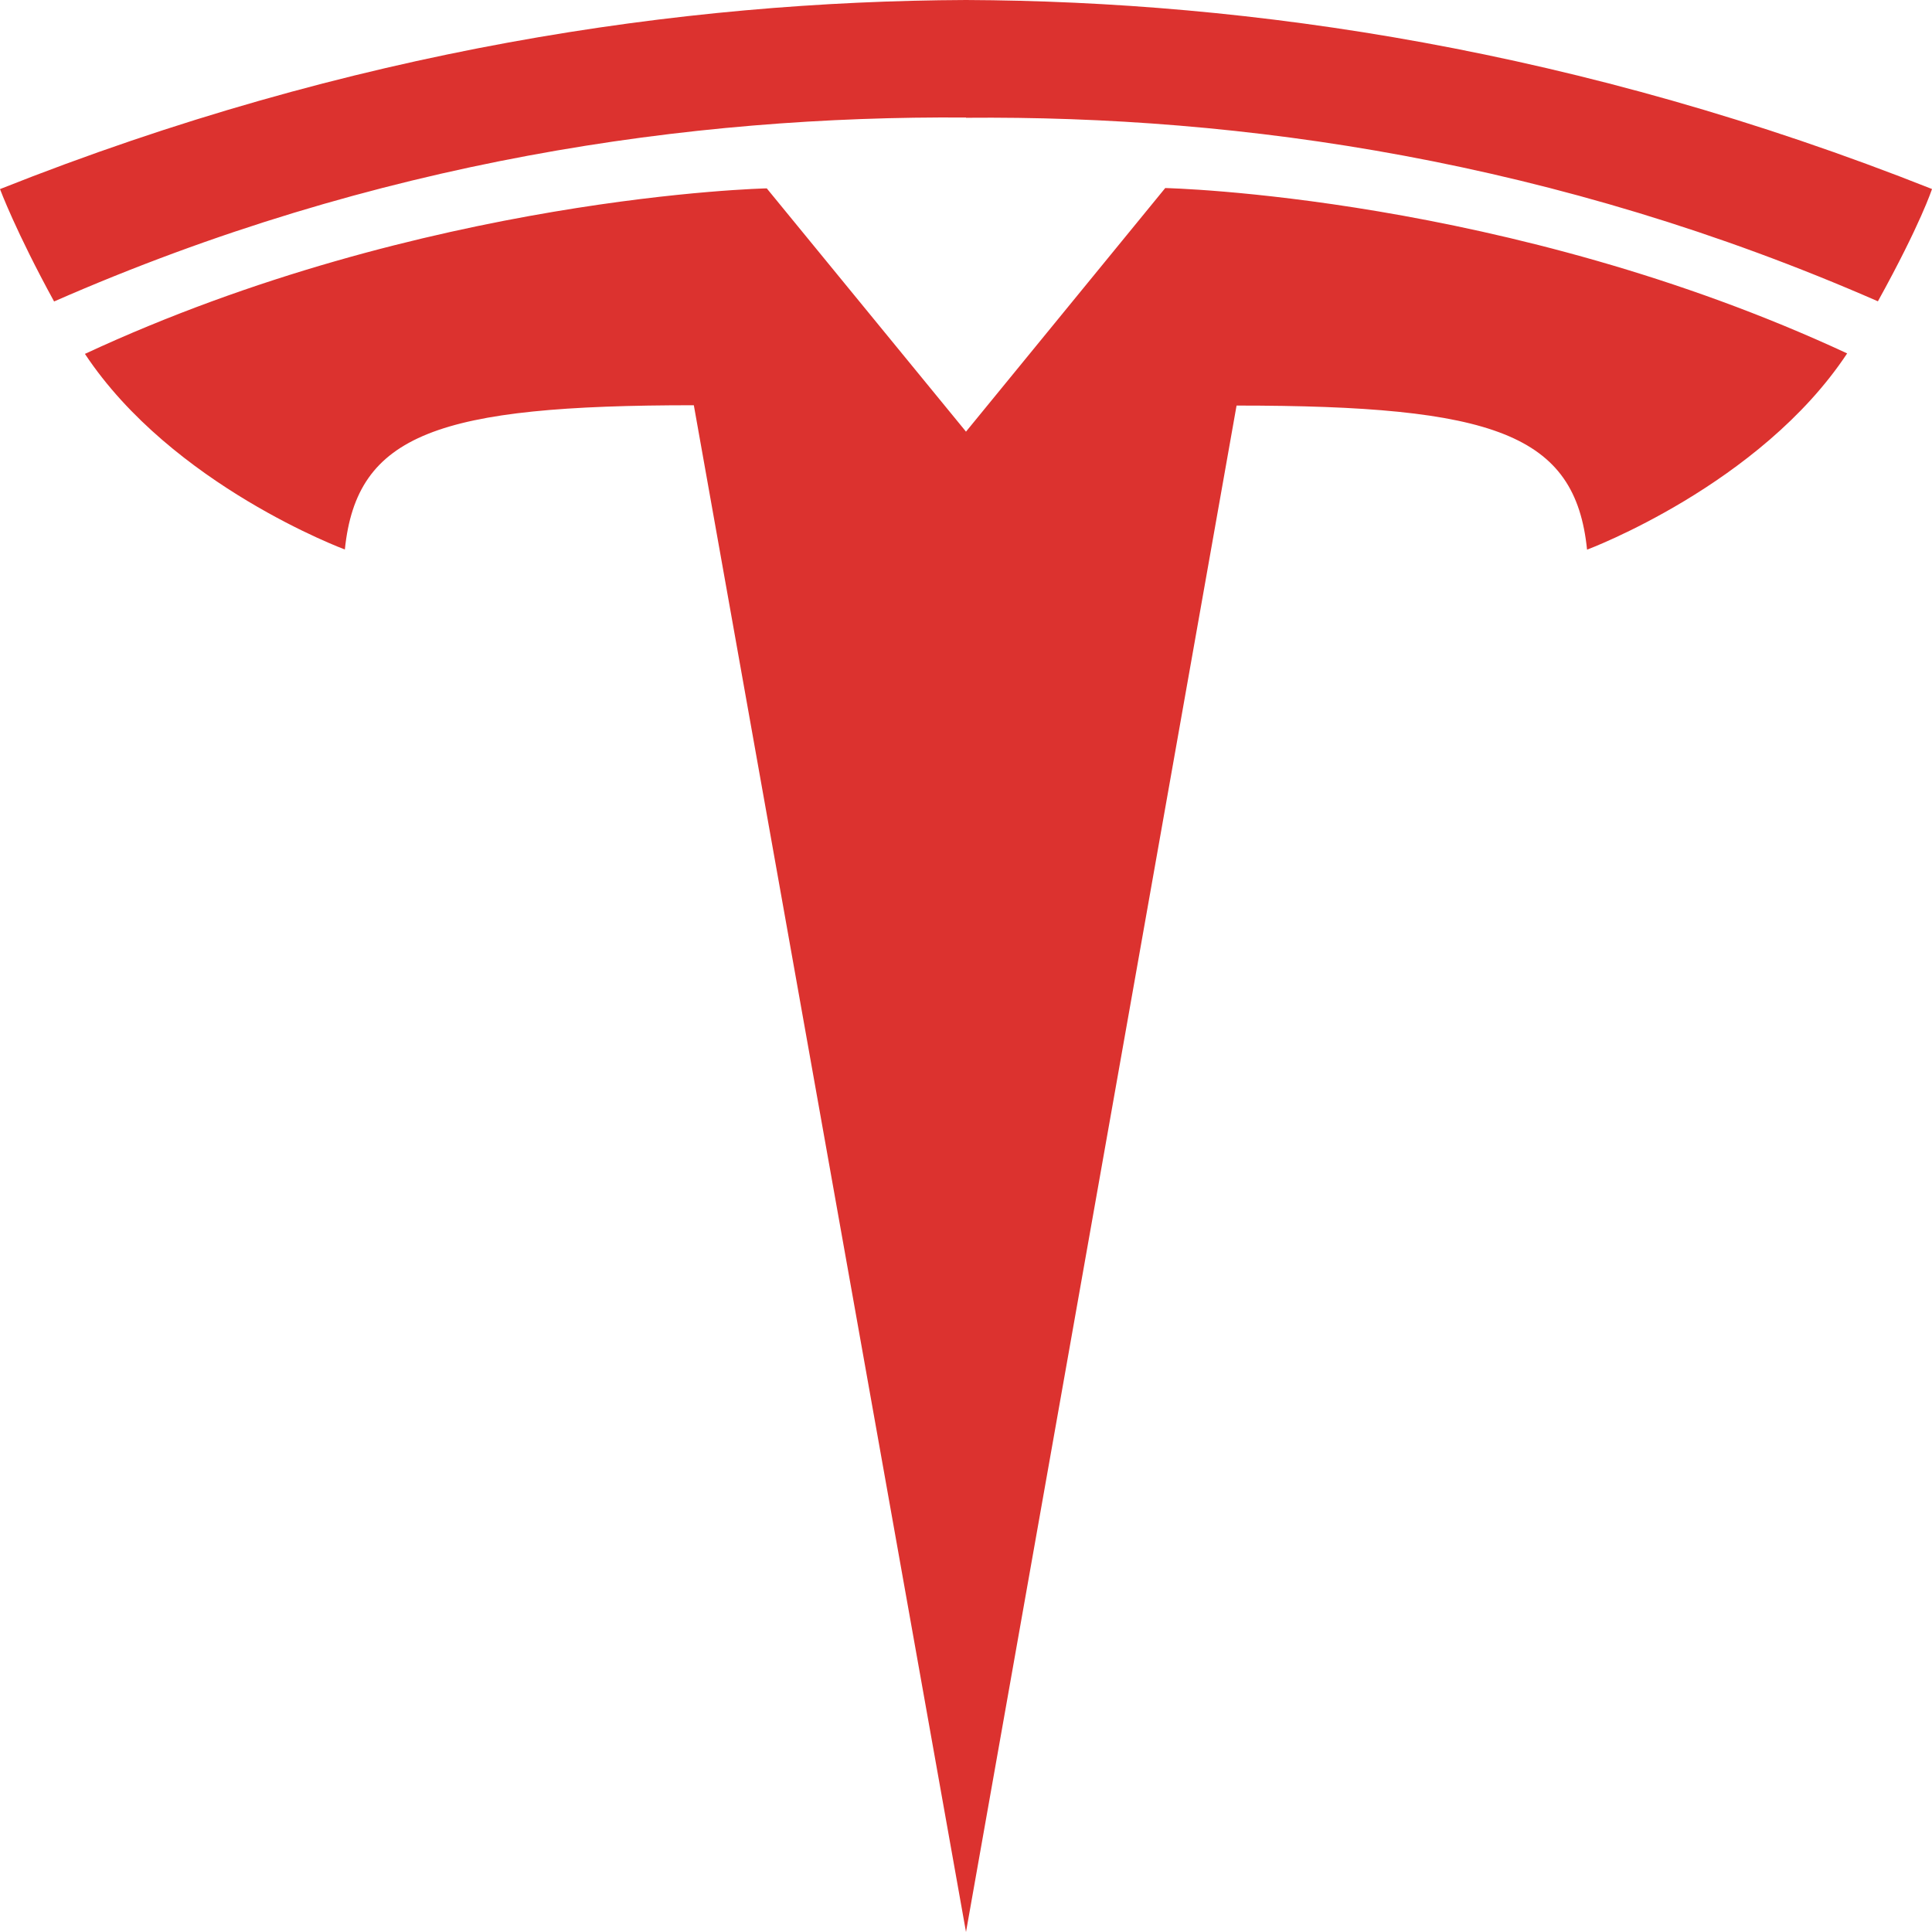
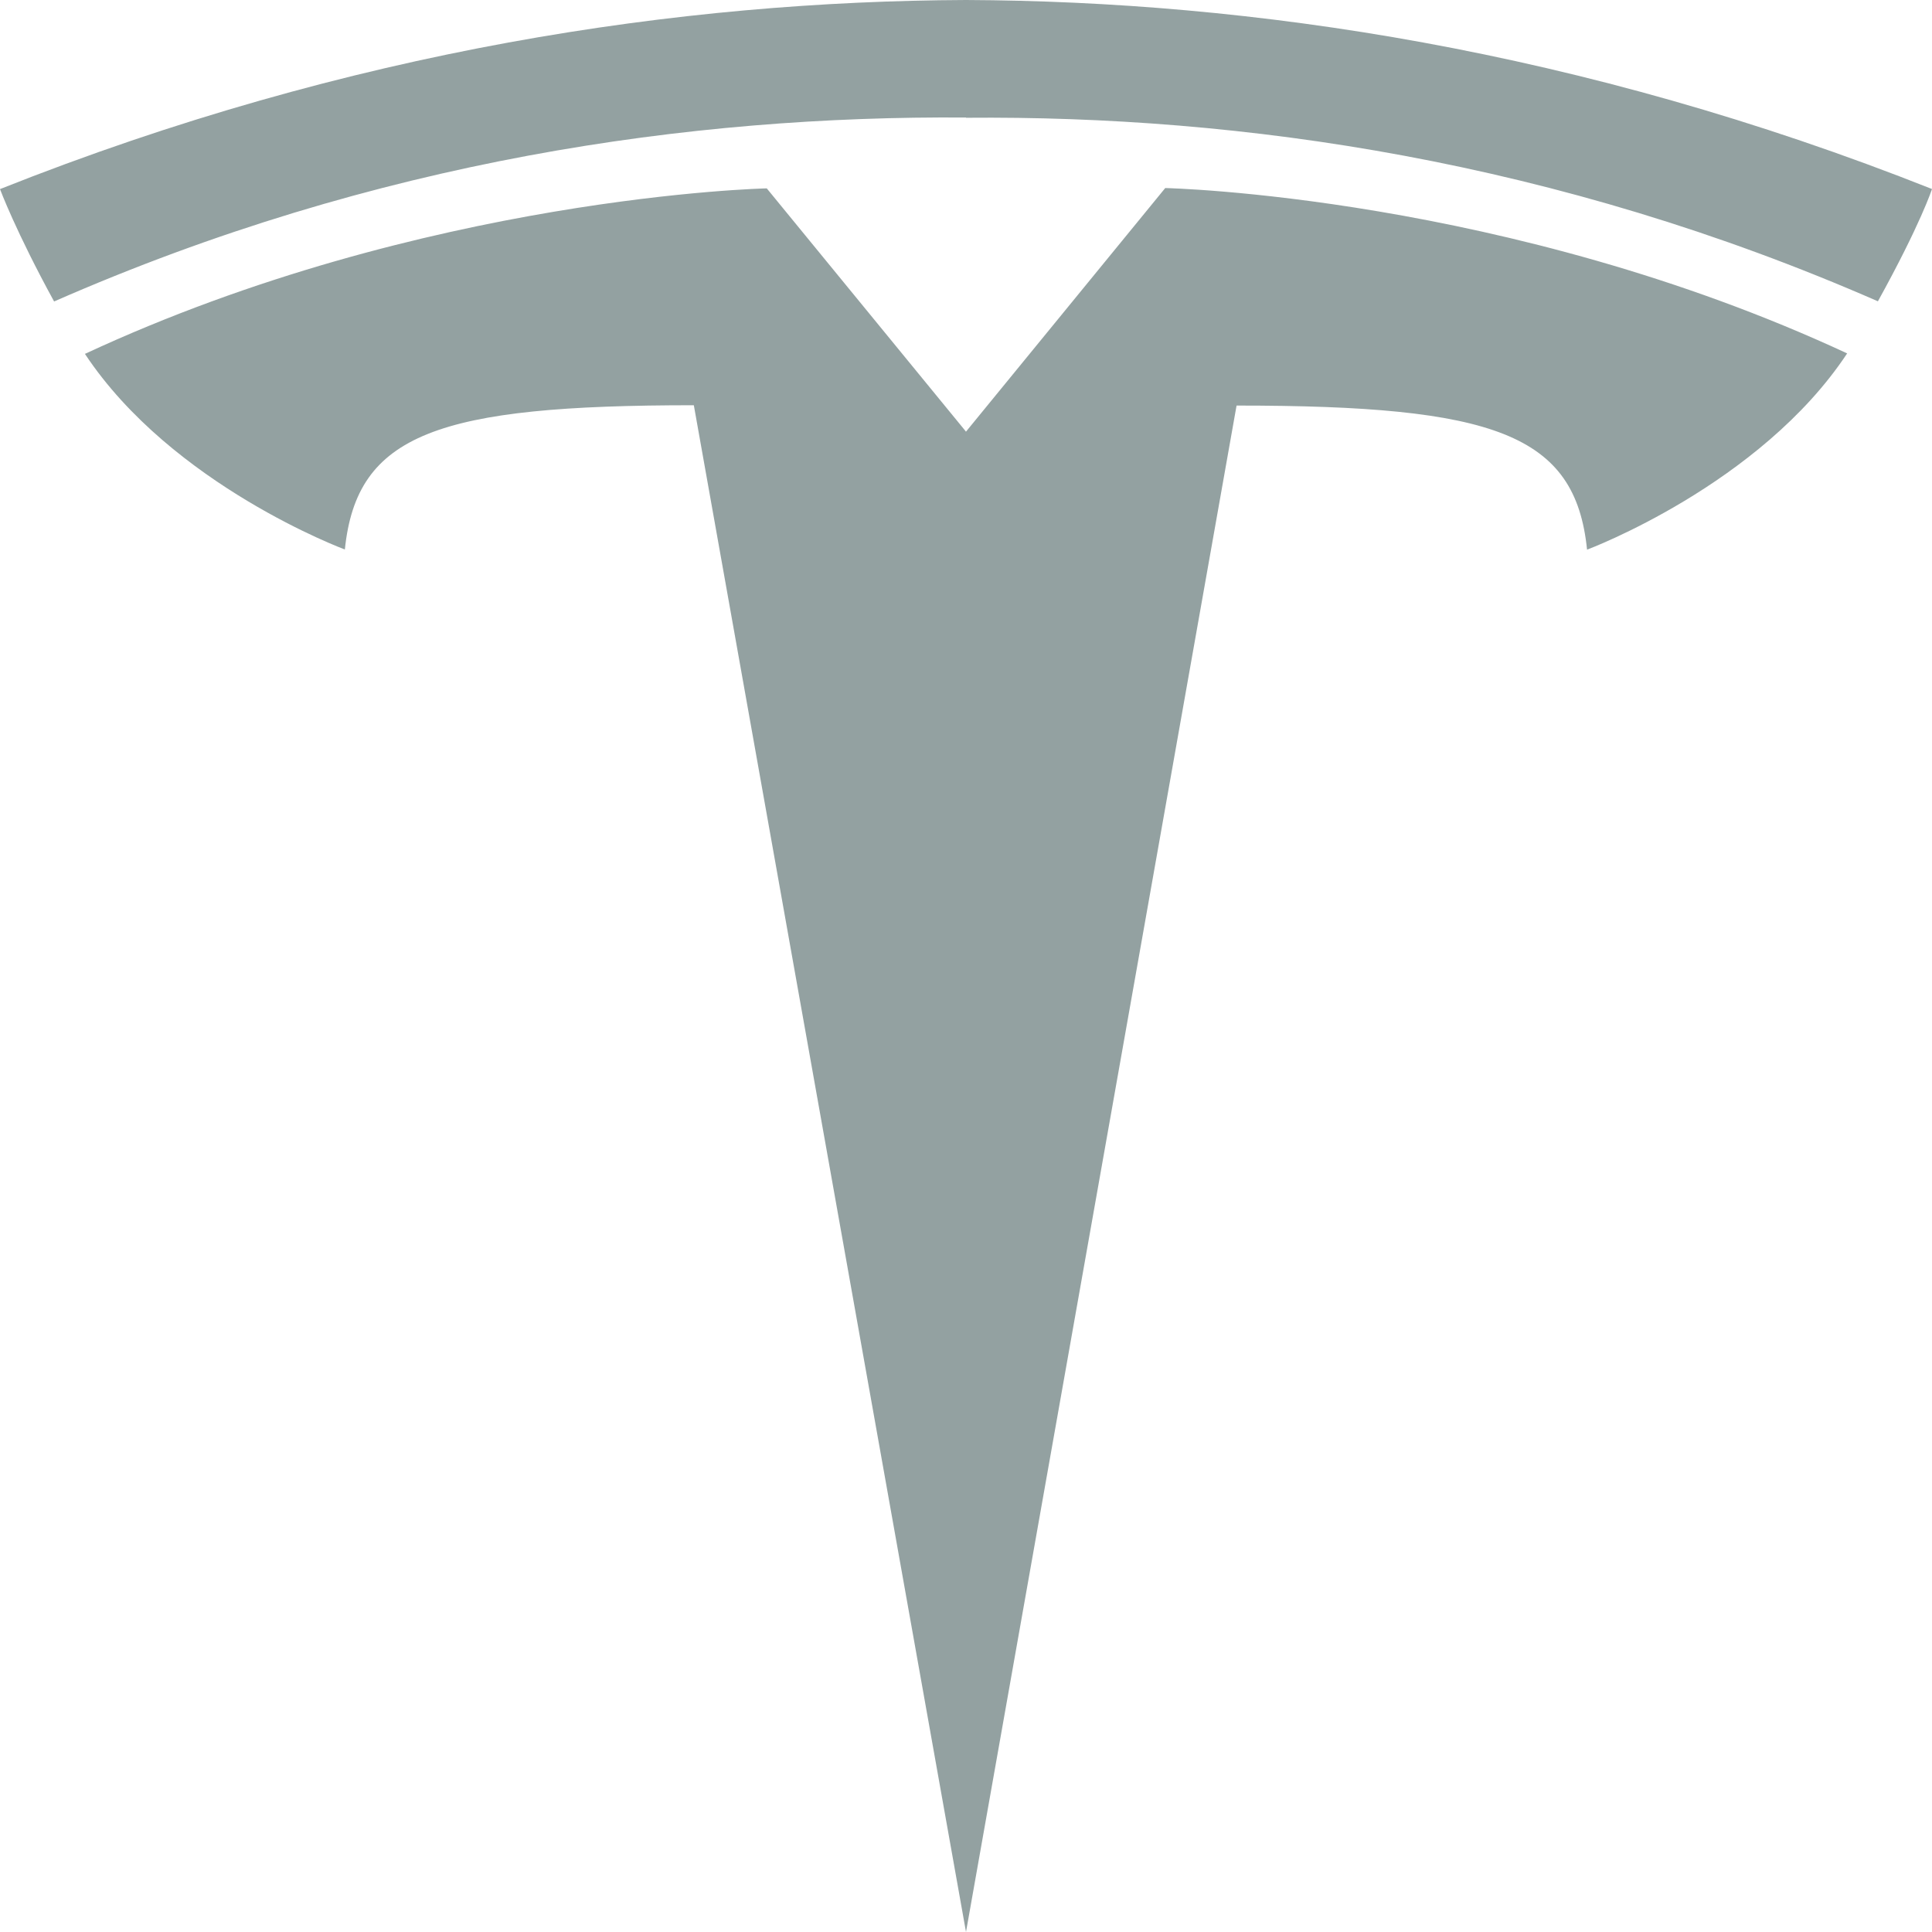
<svg xmlns="http://www.w3.org/2000/svg" viewBox="0 0 24 24">
-   <path fill="#dc322f" d="M12 5.362l2.475-3.026s4.245.09 8.471 2.054c-1.082 1.636-3.231 2.438-3.231 2.438-.146-1.439-1.154-1.79-4.354-1.79L12 24 8.619 5.034c-3.18 0-4.188.354-4.335 1.792 0 0-2.146-.795-3.229-2.43C5.28 2.431 9.525 2.34 9.525 2.34L12 5.362l-.004.002H12v-.002zm0-3.899c3.415-.03 7.326.528 11.328 2.28.535-.968.672-1.395.672-1.395C19.625.612 15.528.015 12 0 8.472.015 4.375.61 0 2.349c0 0 .195.525.672 1.396C4.674 1.989 8.585 1.435 12 1.46v.003z" />
+   <path fill="#93a1a1" d="M12 5.362l2.475-3.026s4.245.09 8.471 2.054c-1.082 1.636-3.231 2.438-3.231 2.438-.146-1.439-1.154-1.79-4.354-1.79L12 24 8.619 5.034c-3.18 0-4.188.354-4.335 1.792 0 0-2.146-.795-3.229-2.43C5.28 2.431 9.525 2.34 9.525 2.34L12 5.362l-.004.002H12v-.002zm0-3.899c3.415-.03 7.326.528 11.328 2.28.535-.968.672-1.395.672-1.395C19.625.612 15.528.015 12 0 8.472.015 4.375.61 0 2.349c0 0 .195.525.672 1.396C4.674 1.989 8.585 1.435 12 1.46v.003z" />
</svg>
